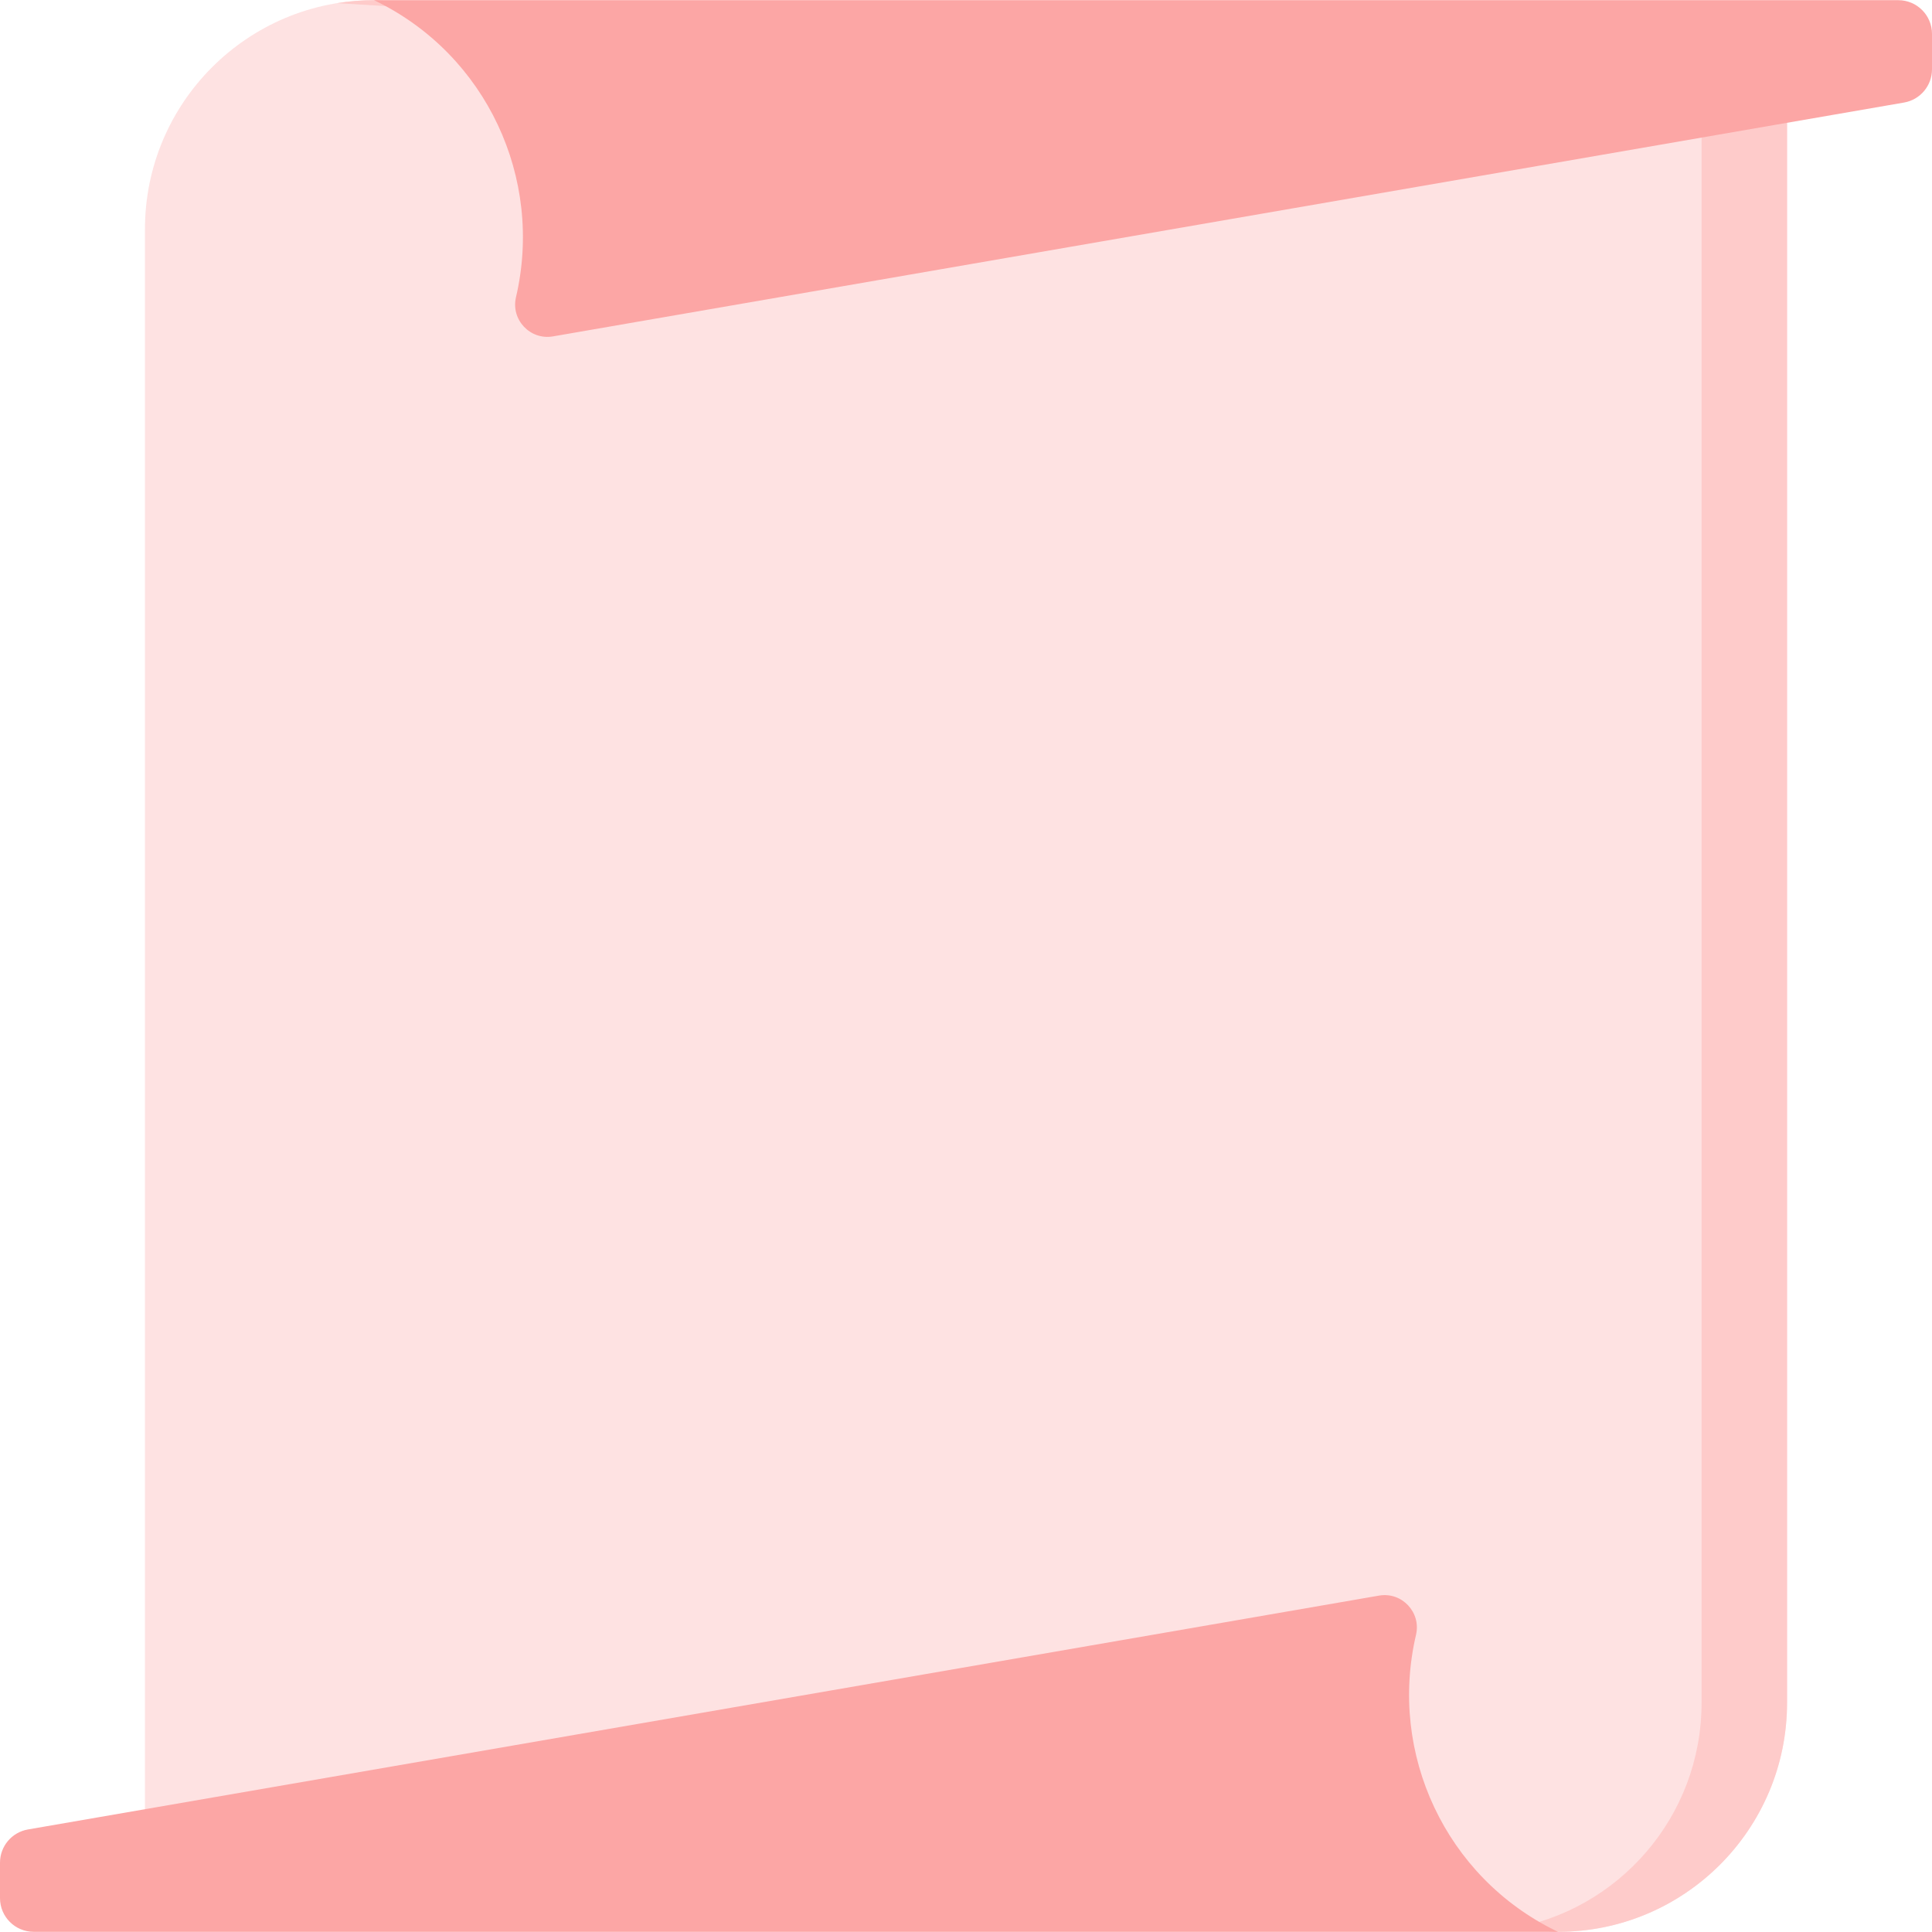
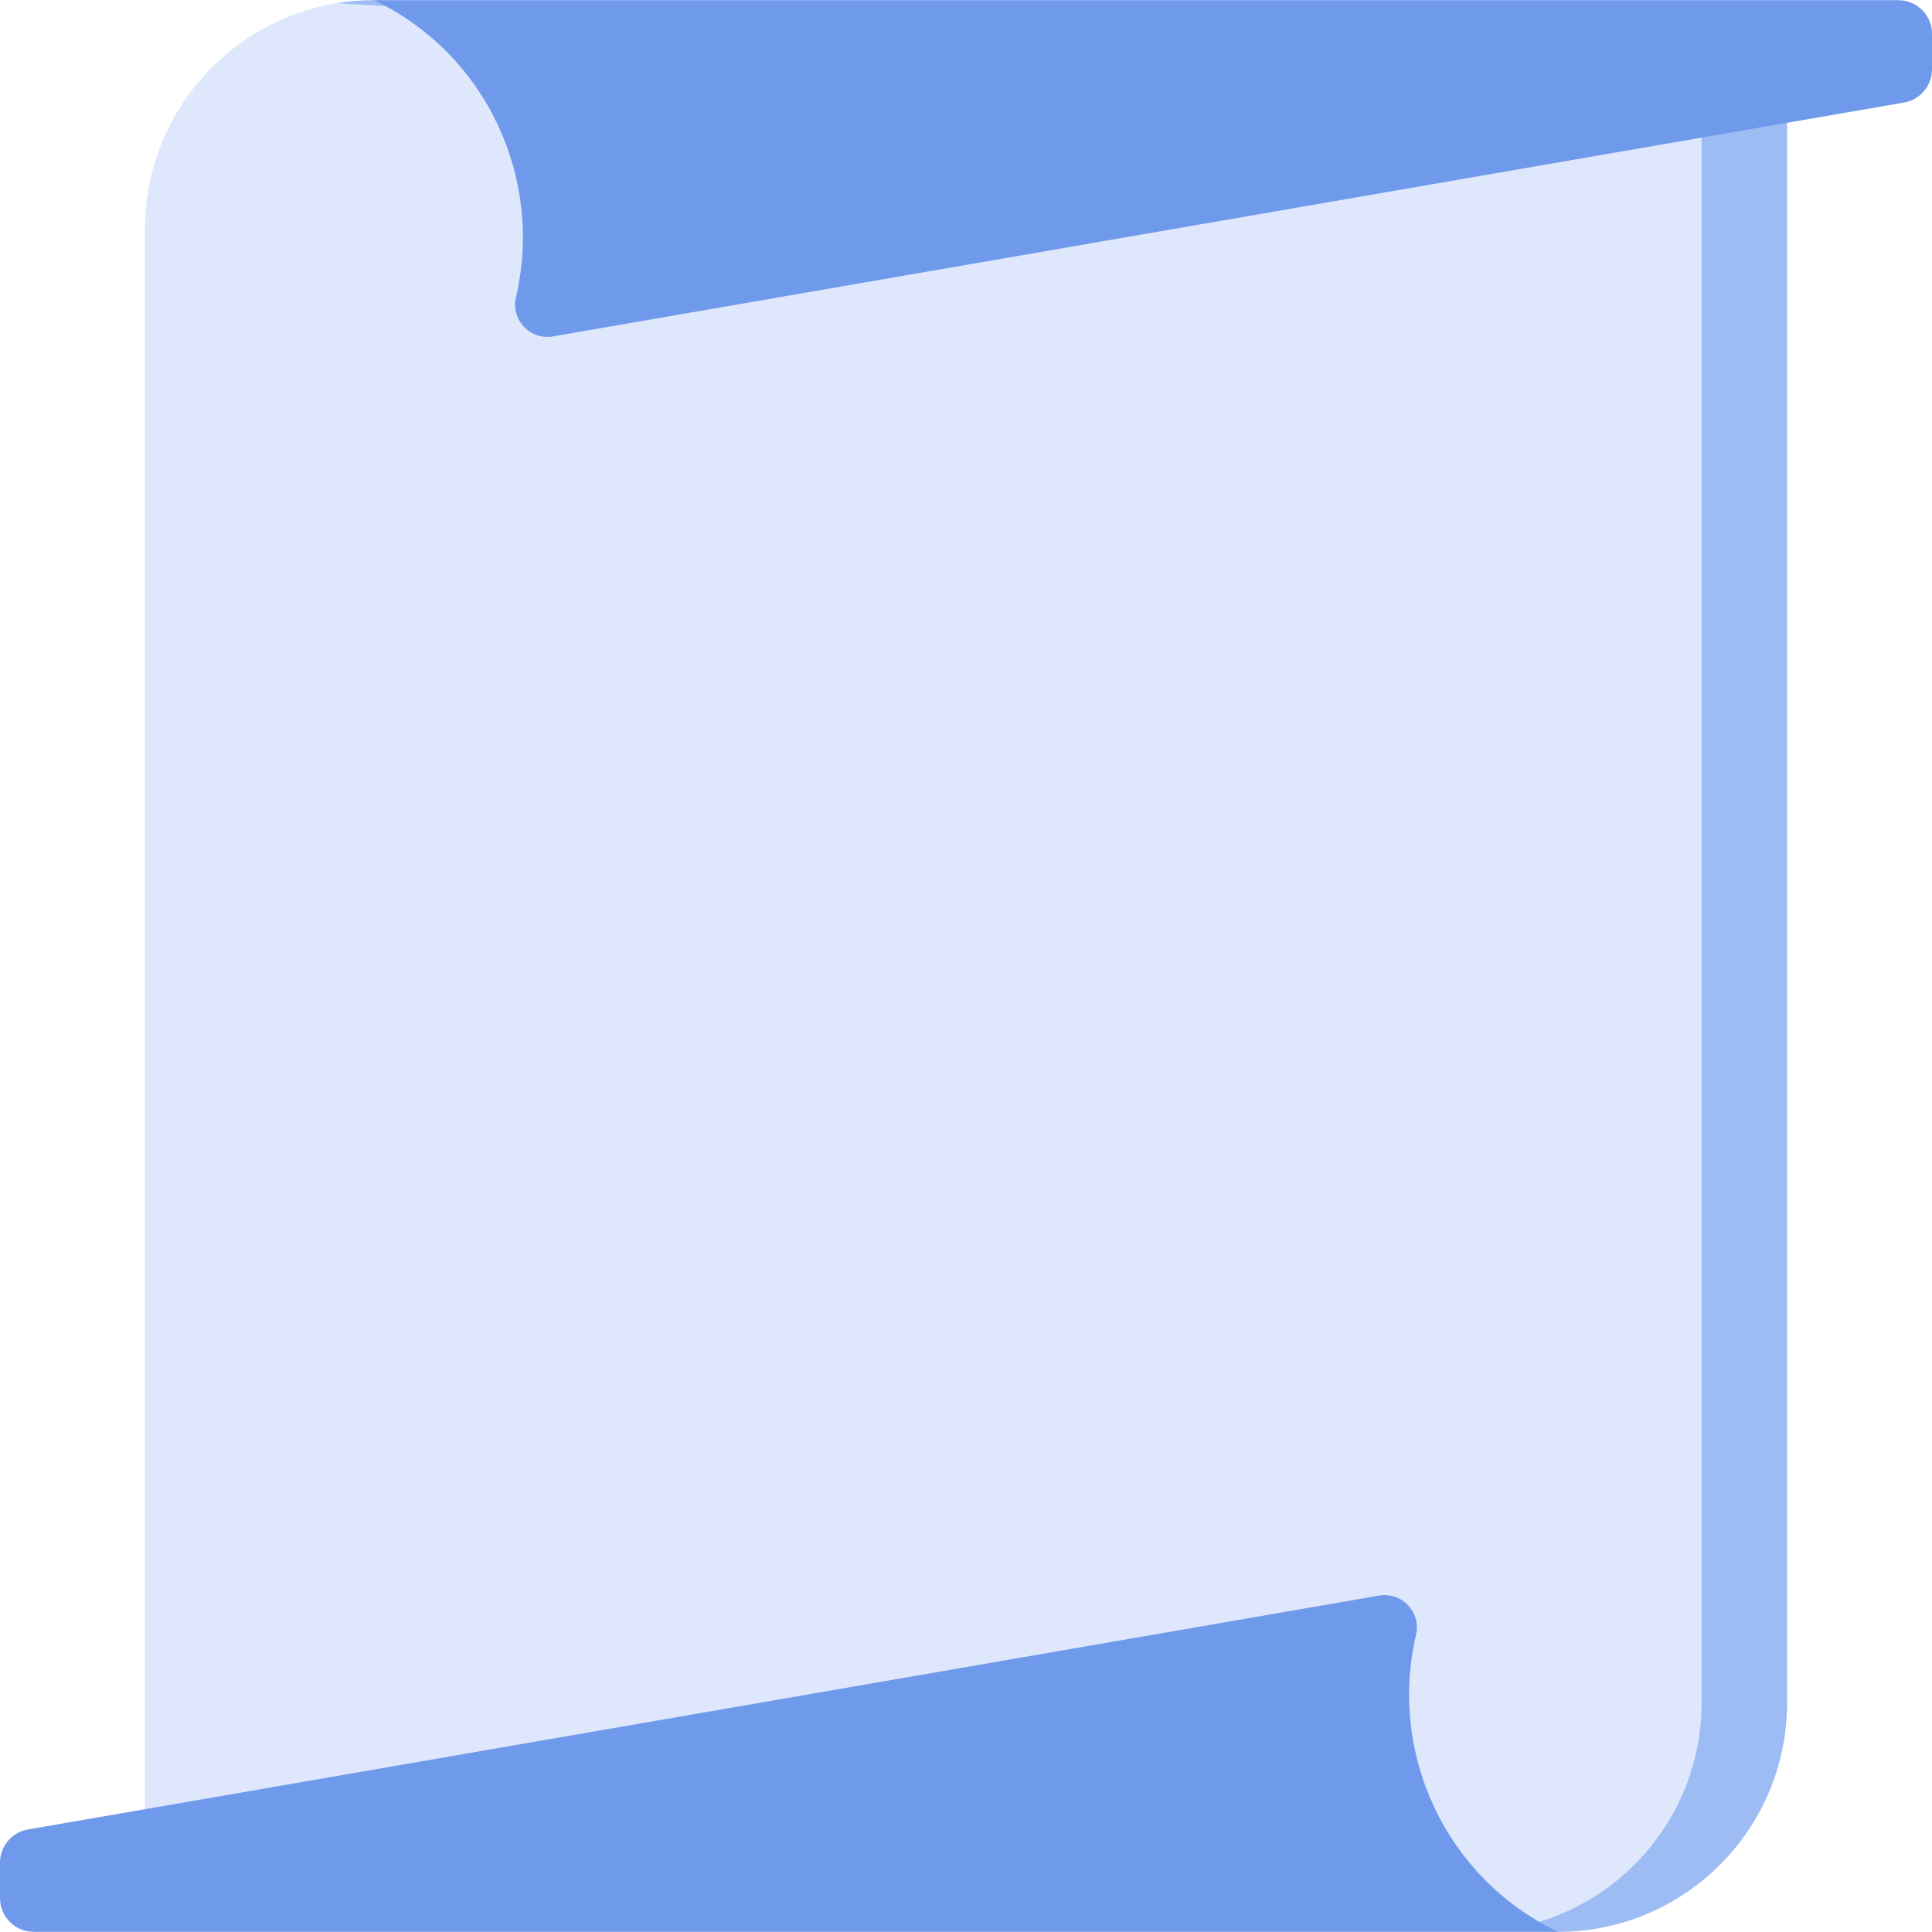
<svg xmlns="http://www.w3.org/2000/svg" version="1.1" width="512" height="512" x="0" y="0" viewBox="0 0 512 512" style="enable-background:new 0 0 512 512" xml:space="preserve" class="">
  <g>
-     <path fill="#fee2e2" d="M99.122.046c-33.529 0-60.709 27.181-60.709 60.709v428.318l374.465 22.881c33.529 0 60.709-27.18 60.709-60.709V22.927z" opacity="1" data-original="#fdf6ec" class="" />
-     <path fill="#fecbca" d="M99.122.046c-3.318 0-6.571.276-9.744.788l361.56 22.093v428.318c0 30.211-22.07 55.257-50.965 59.921l12.905.788c33.529 0 60.709-27.181 60.709-60.709V22.927z" opacity="1" data-original="#fef1da" class="" />
+     <path fill="#dee7fb" d="M99.122.046c-33.529 0-60.709 27.181-60.709 60.709v428.318l374.465 22.881c33.529 0 60.709-27.18 60.709-60.709V22.927z" opacity="1" data-original="#fdf6ec" class="" />
+     <path fill="#9dbcf3" d="M99.122.046c-3.318 0-6.571.276-9.744.788l361.56 22.093v428.318c0 30.211-22.07 55.257-50.965 59.921l12.905.788c33.529 0 60.709-27.181 60.709-60.709V22.927z" opacity="1" data-original="#fef1da" class="" />
    <g fill="#fae2c0">
-       <path d="m99.122.046.614.3c29.1 14.265 44.375 46.852 37.006 78.412-1.395 5.974 3.758 11.436 9.804 10.389L504.59 27.174a8.934 8.934 0 0 0 7.411-8.803V8.98c0-4.934-4-8.934-8.934-8.934zM412.878 511.954l-.614-.3c-29.1-14.265-44.375-46.852-37.006-78.412 1.395-5.974-3.758-11.436-9.804-10.389L7.411 484.825A8.936 8.936 0 0 0 0 493.629v9.391c0 4.934 4 8.934 8.934 8.934z" fill="#fca6a5" opacity="1" data-original="#fae2c0" class="" />
+       <path d="m99.122.046.614.3c29.1 14.265 44.375 46.852 37.006 78.412-1.395 5.974 3.758 11.436 9.804 10.389L504.59 27.174a8.934 8.934 0 0 0 7.411-8.803V8.98c0-4.934-4-8.934-8.934-8.934zM412.878 511.954l-.614-.3c-29.1-14.265-44.375-46.852-37.006-78.412 1.395-5.974-3.758-11.436-9.804-10.389L7.411 484.825A8.936 8.936 0 0 0 0 493.629v9.391c0 4.934 4 8.934 8.934 8.934z" fill="#6f99eb" opacity="1" data-original="#fae2c0" class="" />
    </g>
  </g>
</svg>
